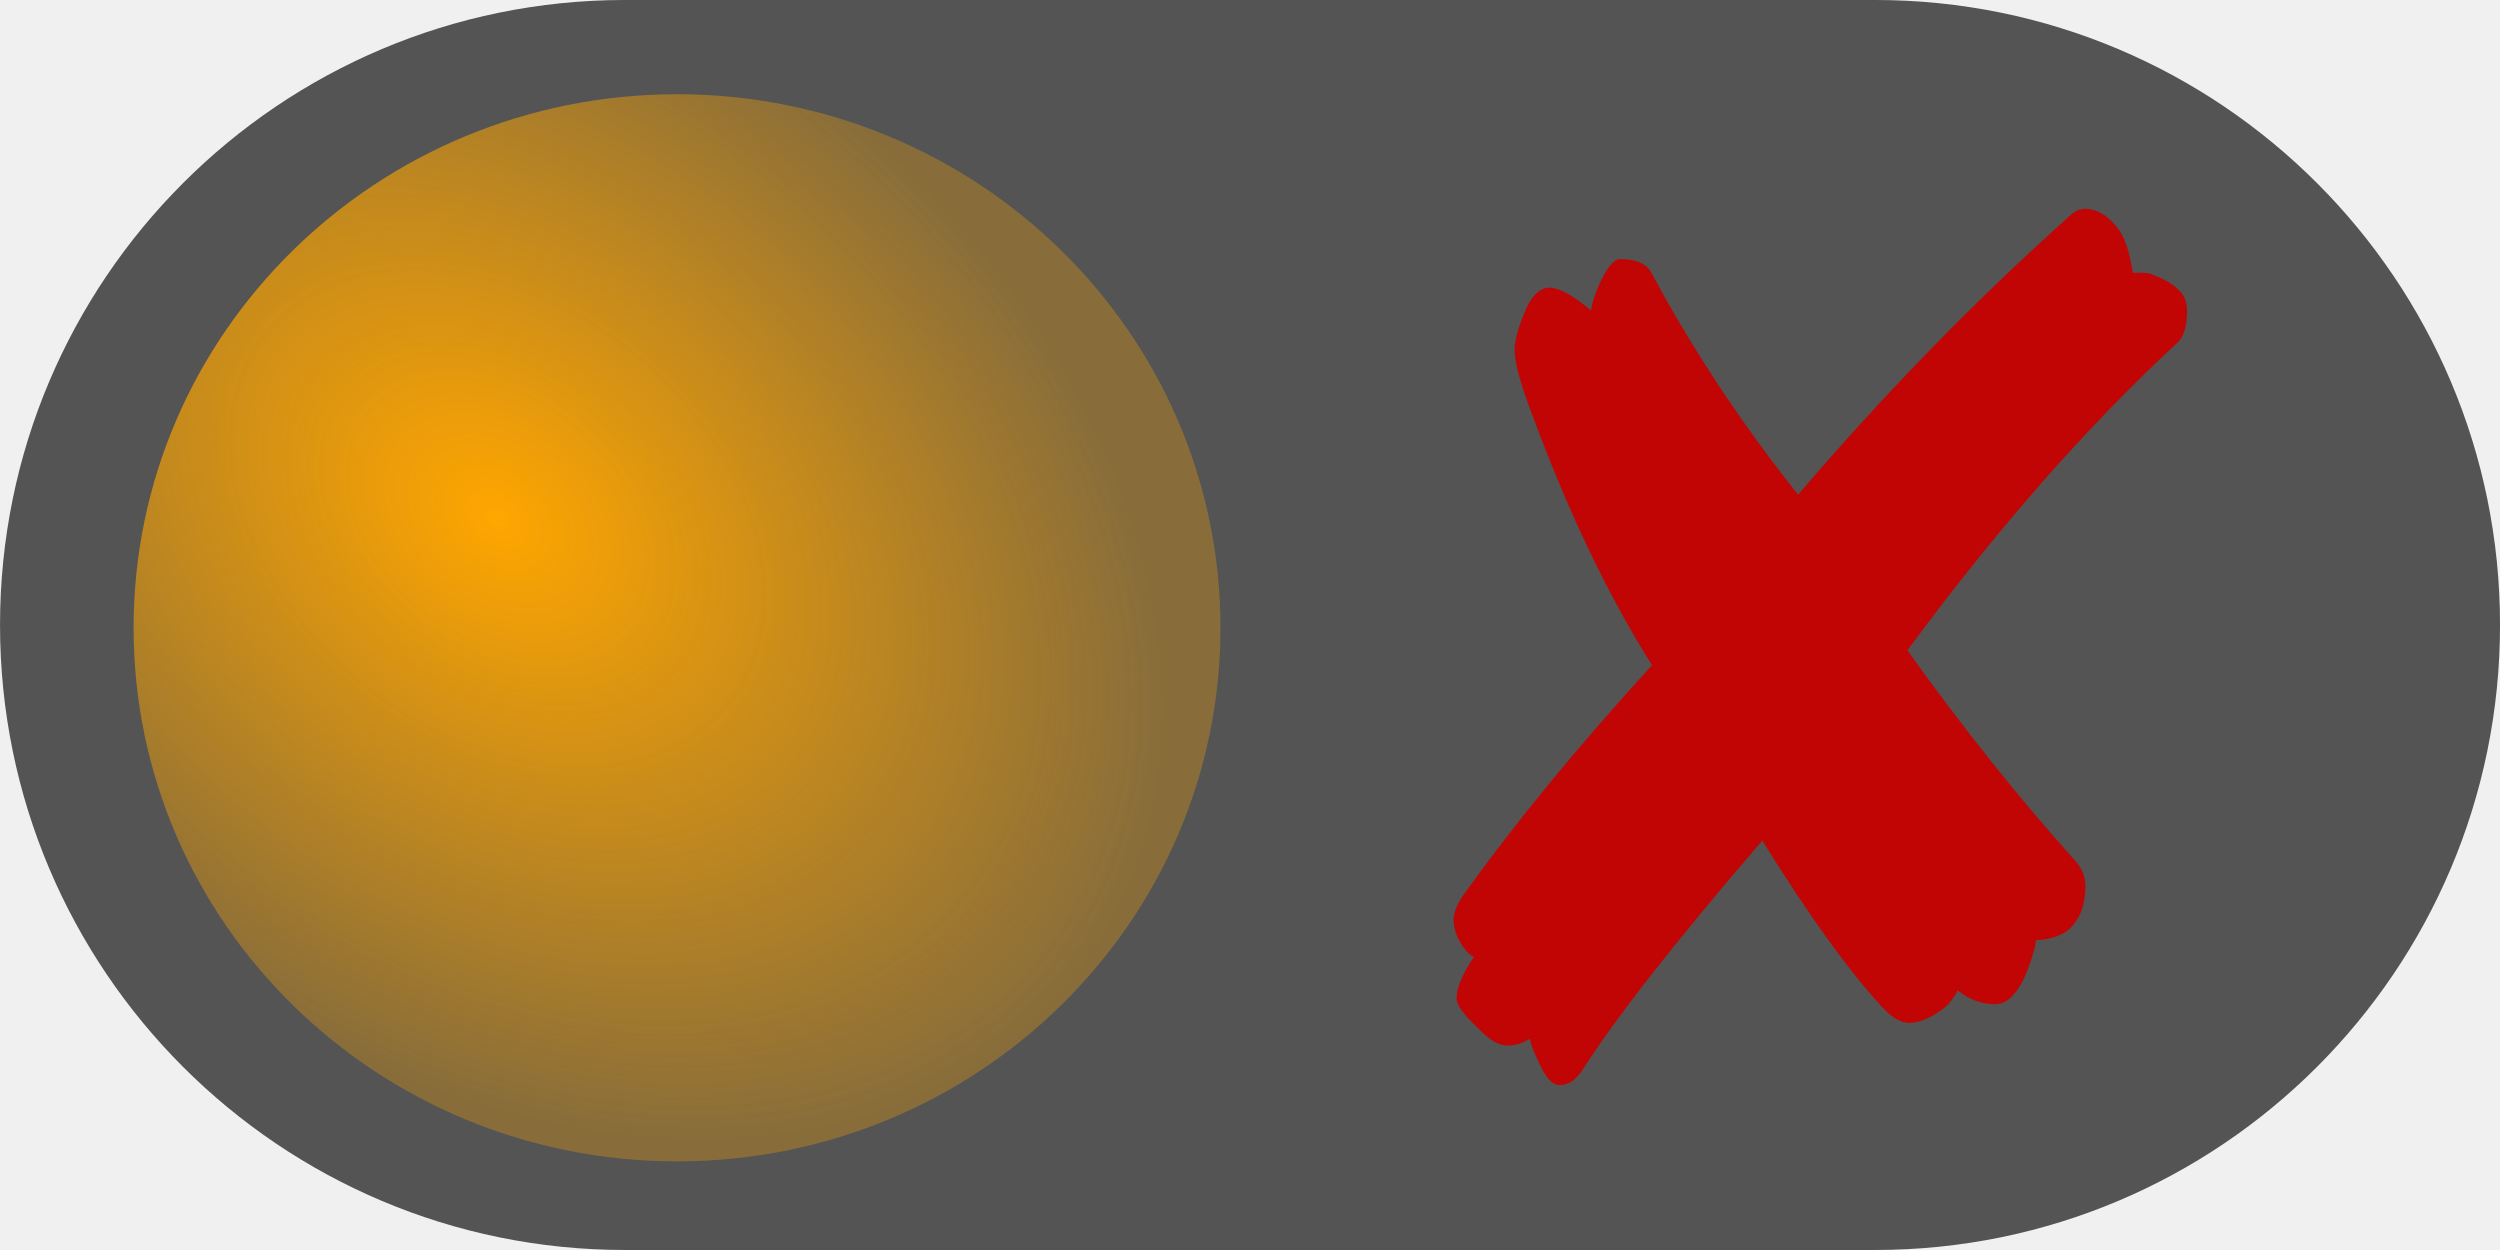
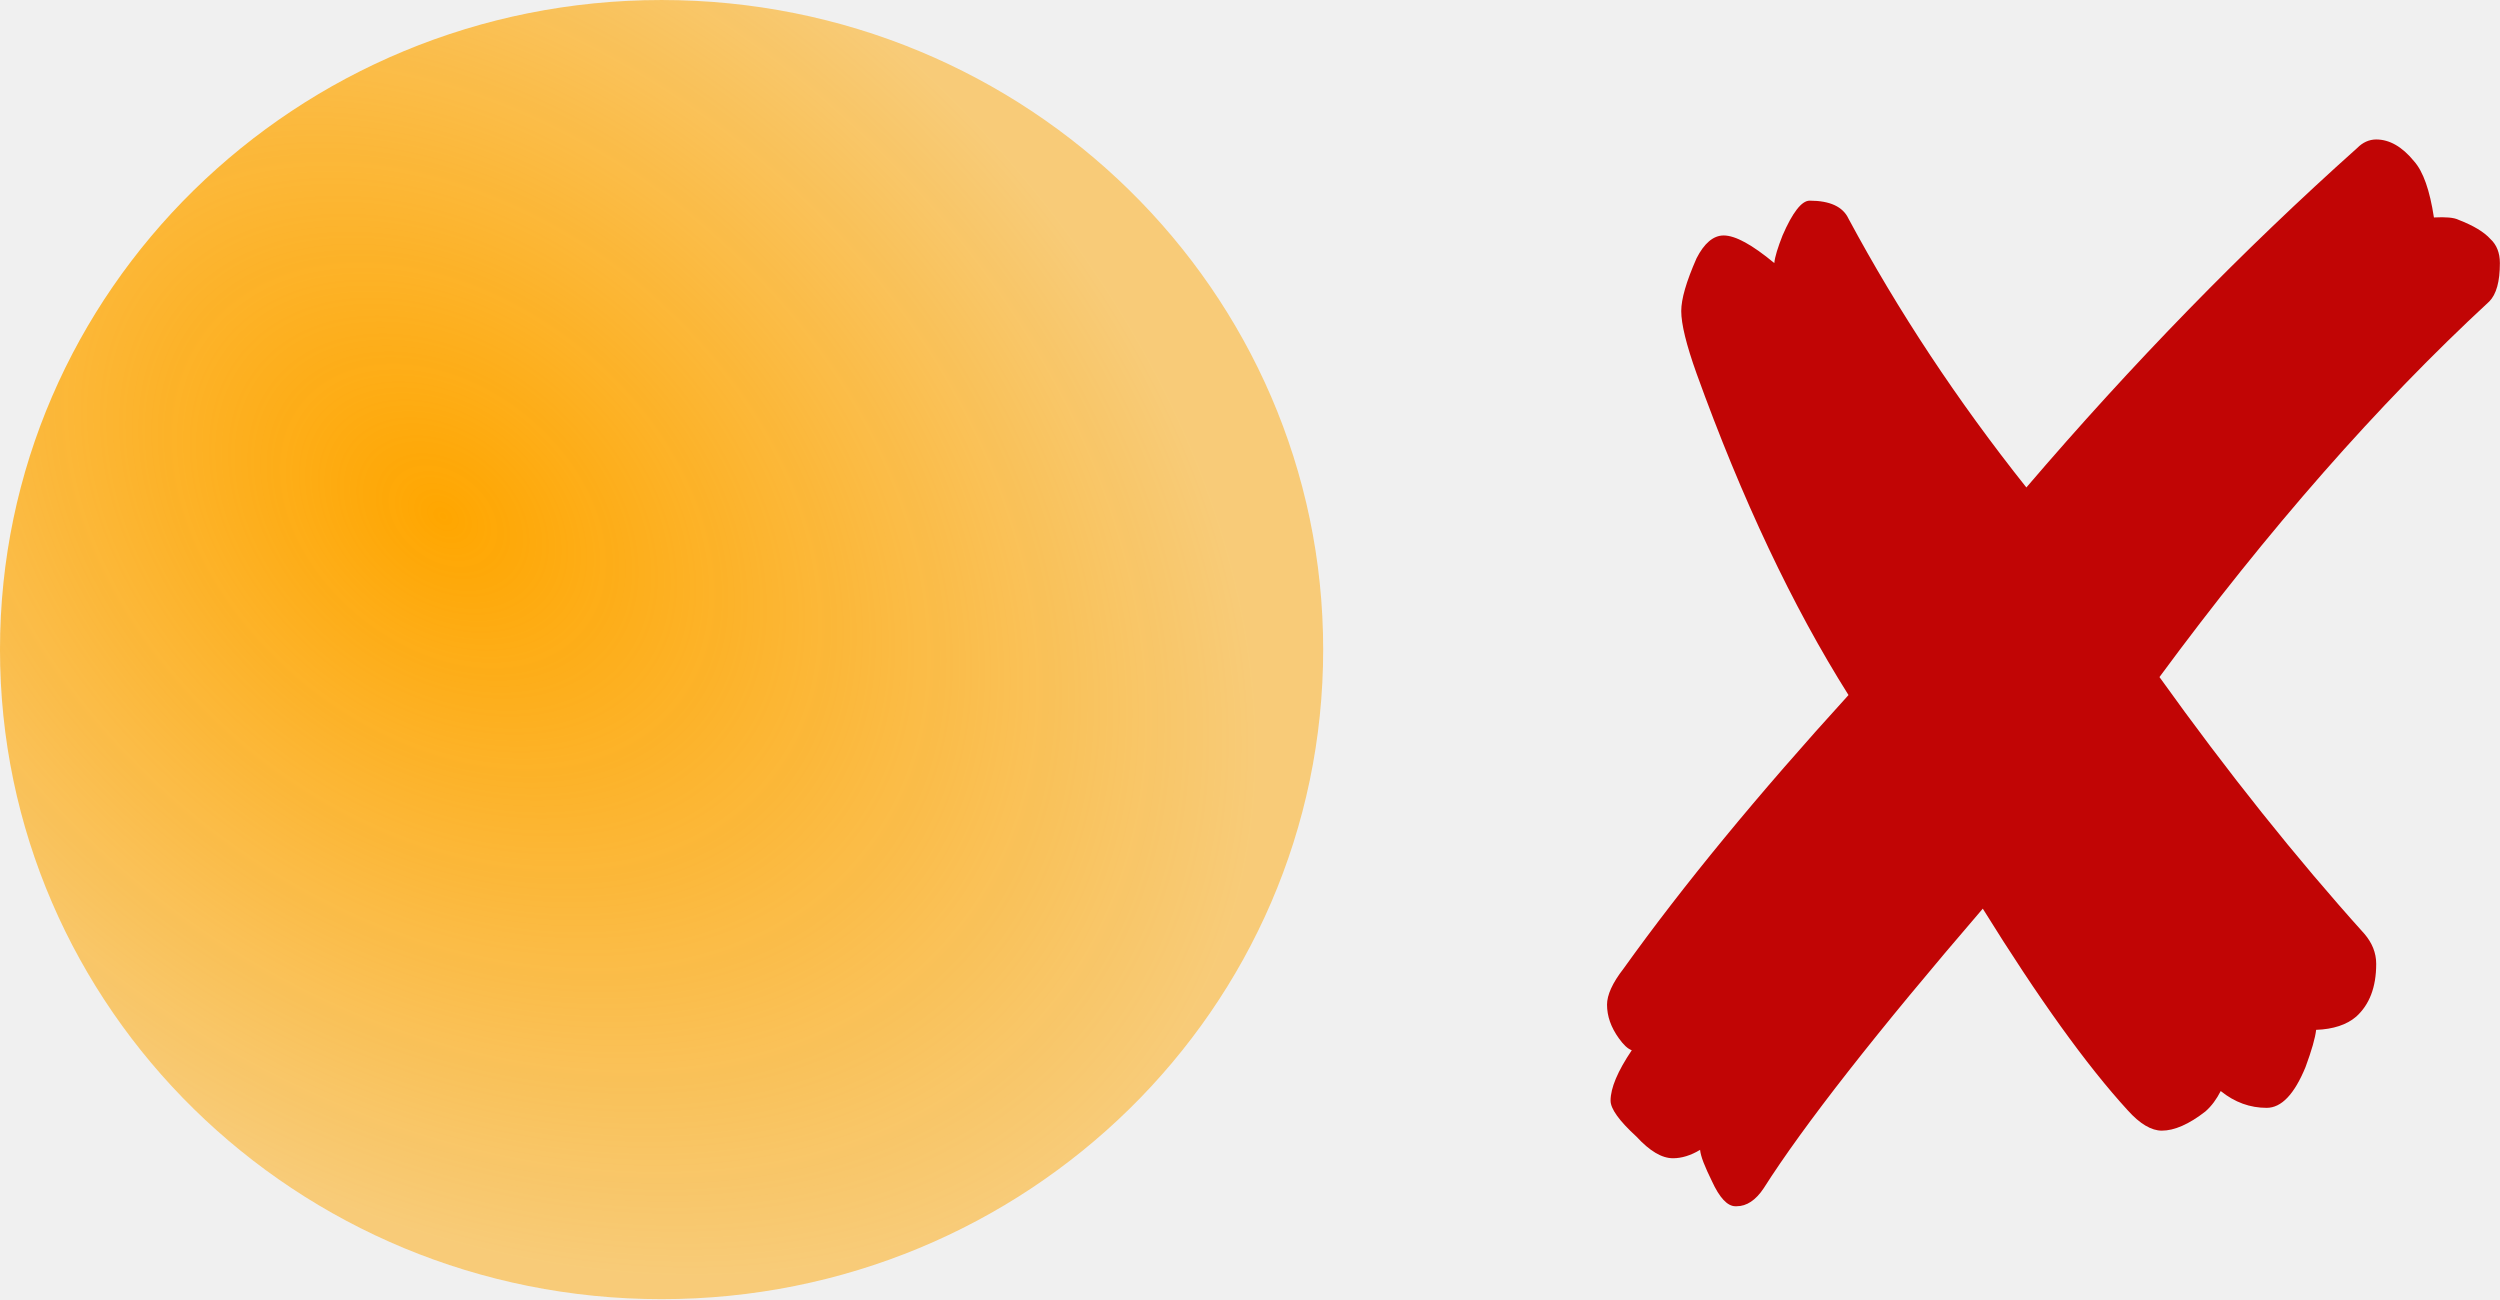
- <svg xmlns="http://www.w3.org/2000/svg" xmlns:xlink="http://www.w3.org/1999/xlink" width="40" height="20" id="svg4168" version="1.1" viewBox="0 0 40 20">
+ <svg xmlns="http://www.w3.org/2000/svg" xmlns:xlink="http://www.w3.org/1999/xlink" width="50.187" height="26.08" id="svg4168" version="1.1" viewBox="0 0 50.187 26.08">
  <defs id="defs4170">
    <linearGradient id="linearGradient907">
      <stop style="stop-color:#ffa600;stop-opacity:1" offset="0" id="stop903" />
-       <stop style="stop-color:#ffa600;stop-opacity:0.3" offset="1" id="stop905" />
+       <stop style="stop-color:#ffa600;stop-opacity:0.5" offset="1" id="stop905" />
    </linearGradient>
    <radialGradient xlink:href="#linearGradient907" id="radialGradient909" cx="41.897" cy="26.995" fx="41.897" fy="26.995" r="27" gradientUnits="userSpaceOnUse" gradientTransform="matrix(0.3425993,0.2784291,-0.2029068,0.2462431,-46.25113,31.50114)" />
  </defs>
-   <g id="layer1" transform="translate(45.33344,-41.52318)">
-     <rect style="fill:#545454;fill-opacity:1;stroke:#ffffff;stroke-width:0;stroke-miterlimit:4;stroke-dasharray:none;stroke-opacity:1" id="rect818" width="40" height="20" x="5.333" y="41.523" ry="10" transform="scale(-1,1)" />
-     <ellipse style="opacity:1;fill:url(#radialGradient909);fill-opacity:1;stroke:#c8c8c8;stroke-width:0;stroke-miterlimit:4;stroke-dasharray:none;stroke-opacity:1" id="path4754" cx="-34.501" cy="51.568" rx="8.695" ry="8.537" />
-     <text xml:space="preserve" style="font-style:normal;font-variant:normal;font-weight:normal;font-stretch:normal;font-size:4.507px;line-height:0%;font-family:sans-serif;-inkscape-font-specification:'sans-serif, Normal';text-align:start;letter-spacing:0px;word-spacing:0px;writing-mode:lr-tb;text-anchor:start;fill:#c10505;fill-opacity:1;stroke:none;stroke-width:0.376px;stroke-linecap:butt;stroke-linejoin:miter;stroke-opacity:1" x="-24.592" y="58.339" id="text4826" transform="scale(0.9907597,1.009327)">
-       <tspan id="tspan4828" x="-24.592" y="58.339" style="font-size:18.777px;line-height:1.25;stroke-width:0.376px">✘</tspan>
-     </text>
+   <g id="layer1" transform="translate(50.42692,-38.48325)">
+     <g id="g913" transform="matrix(1.527468,0,0,1.527468,15.55338,-27.245)">
+       <ellipse style="opacity:1;fill:url(#radialGradient909);fill-opacity:1;stroke:#c8c8c8;stroke-width:0;stroke-miterlimit:4;stroke-dasharray:none;stroke-opacity:1" id="path4754" cx="-34.501" cy="51.568" rx="8.695" ry="8.537" />
+       <text xml:space="preserve" style="font-style:normal;font-variant:normal;font-weight:normal;font-stretch:normal;font-size:4.507px;line-height:0%;font-family:sans-serif;-inkscape-font-specification:'sans-serif, Normal';text-align:start;letter-spacing:0px;word-spacing:0px;writing-mode:lr-tb;text-anchor:start;fill:#c10505;fill-opacity:1;stroke:none;stroke-width:0.376px;stroke-linecap:butt;stroke-linejoin:miter;stroke-opacity:1" x="-24.592" y="58.339" id="text4826" transform="scale(0.9907597,1.009327)">
+         <tspan id="tspan4828" x="-24.592" y="58.339" style="font-size:18.777px;line-height:1.25;stroke-width:0.376px">✘</tspan>
+       </text>
+     </g>
  </g>
</svg>
